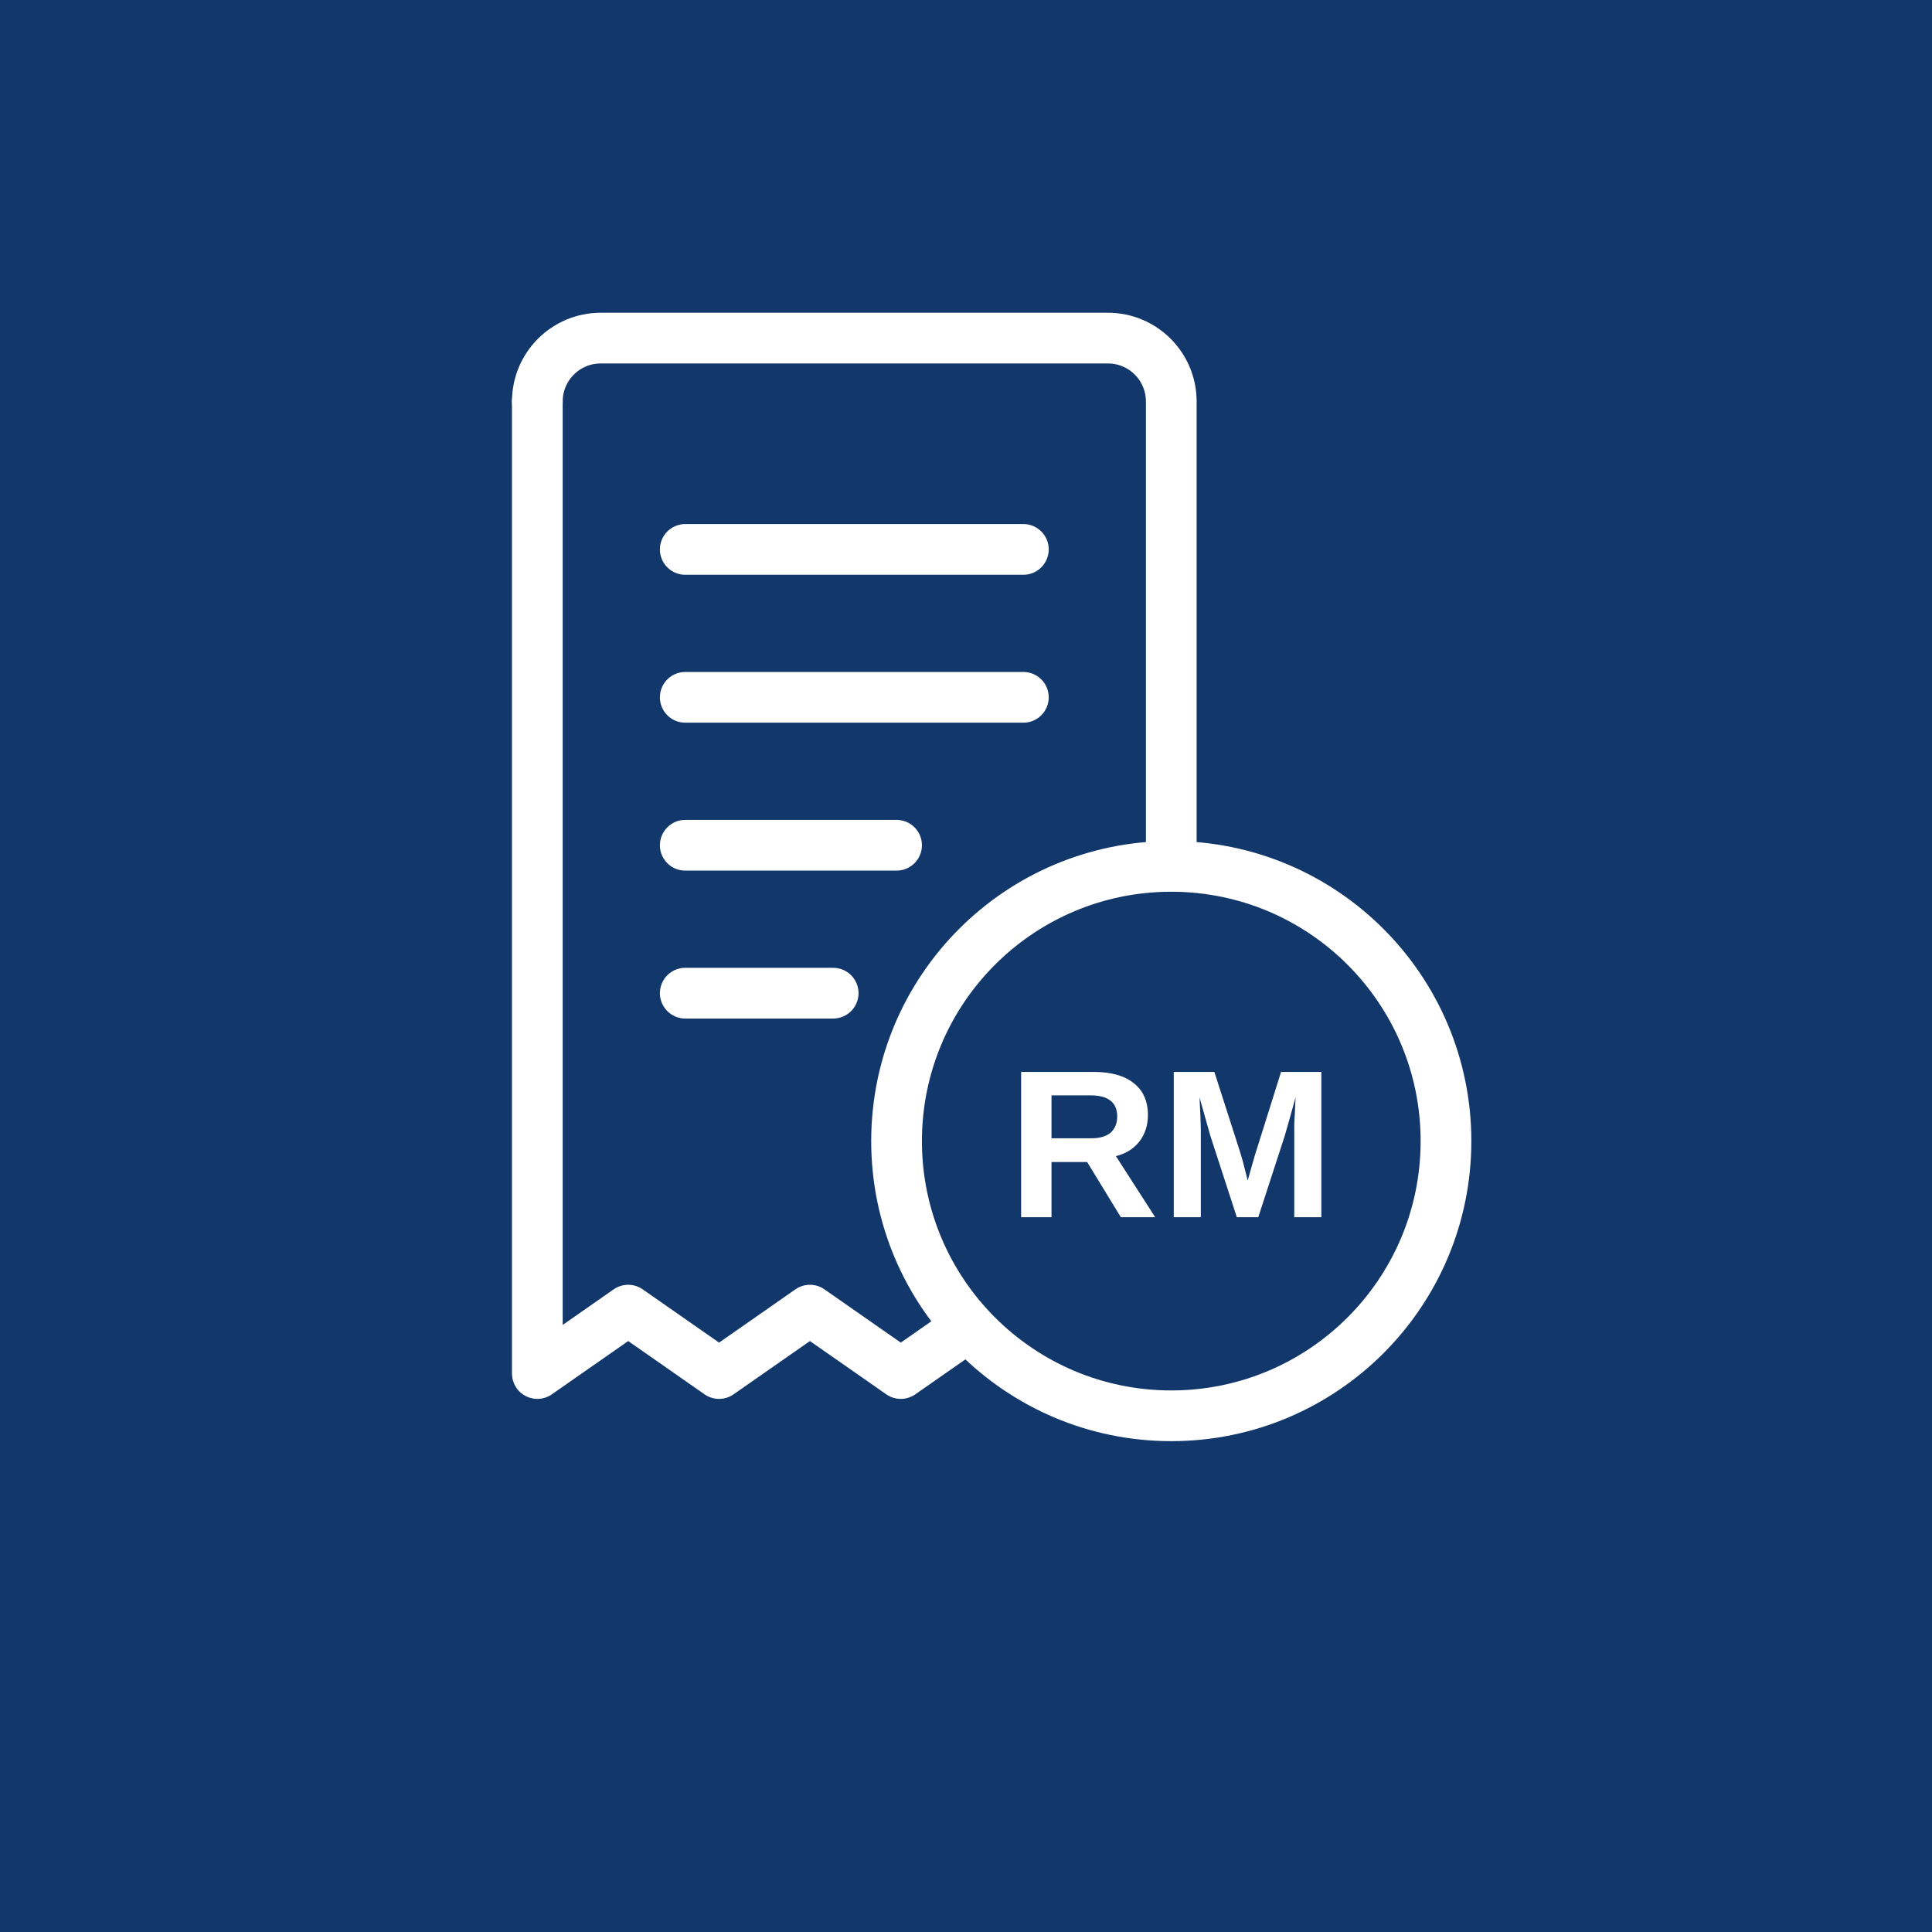
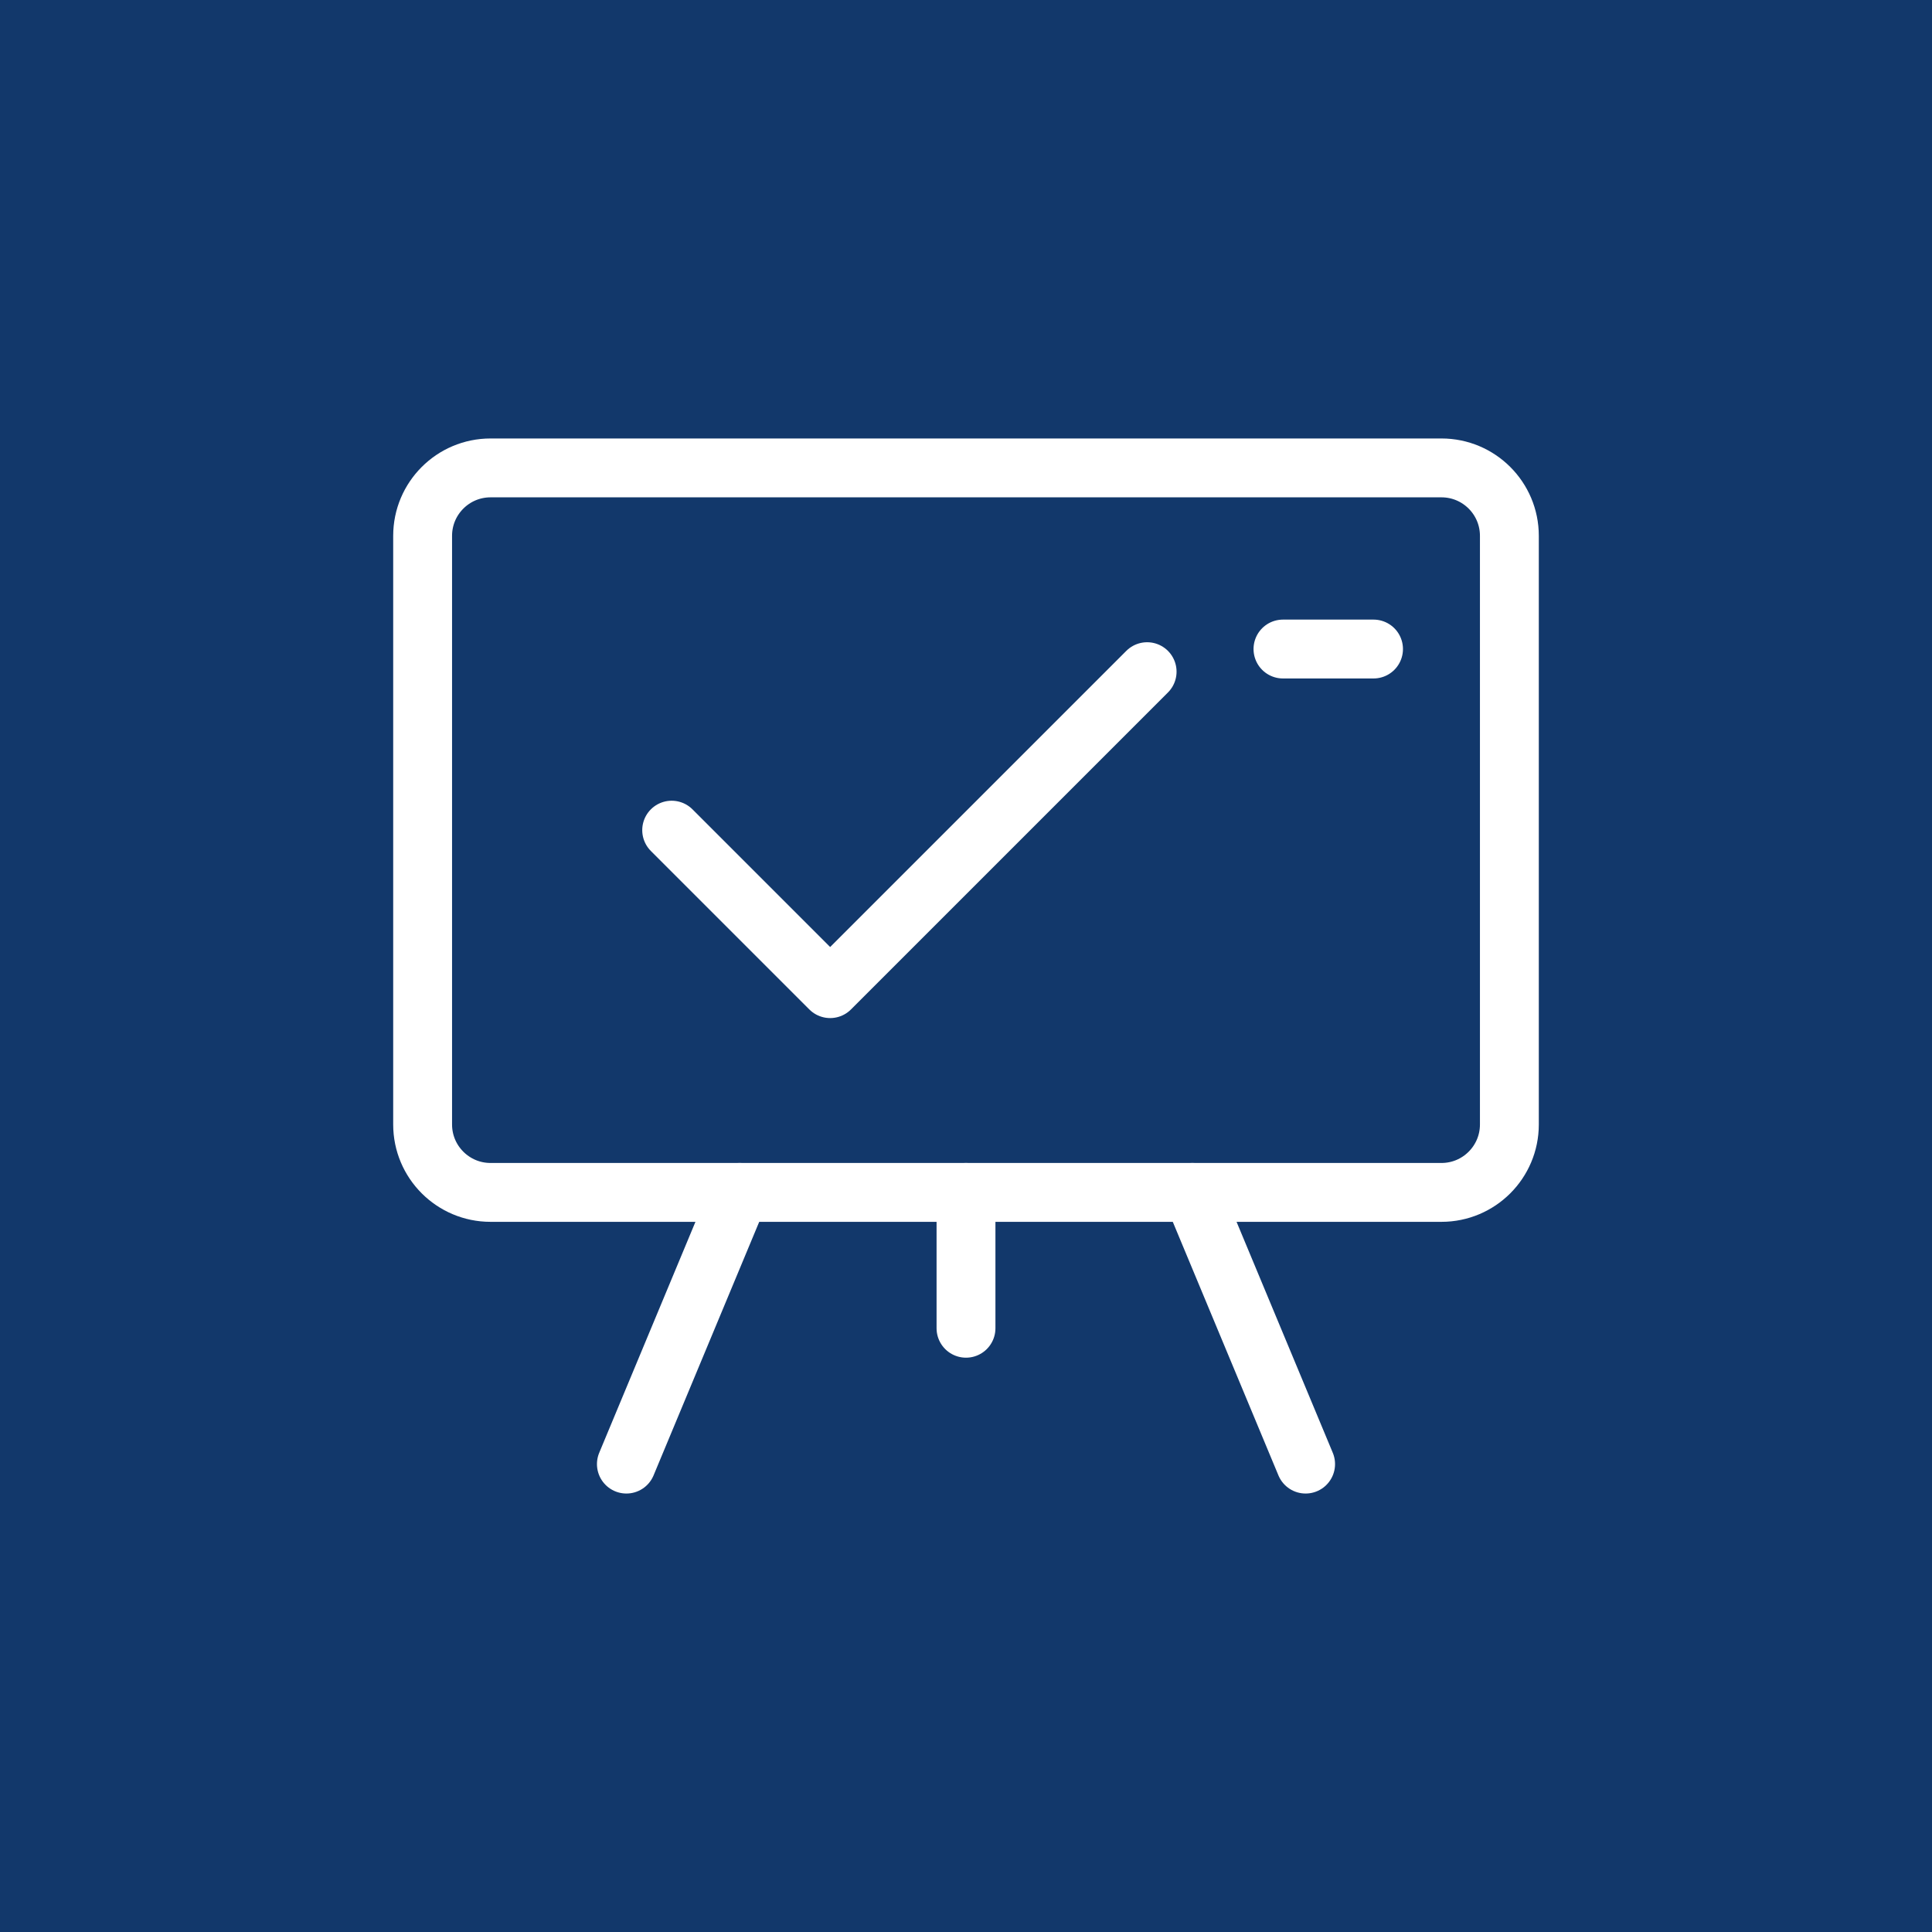
<svg xmlns="http://www.w3.org/2000/svg" viewBox="0 0 512 512">
  <rect width="512" height="512" rx="0" fill="#12386b" />
-   <g transform="translate(64 56) scale(5.6)" fill="none" stroke="#fff" stroke-width="2.4" stroke-linecap="round" stroke-linejoin="round">
-     <path d="M14 9a3 3 0 0 1 3-3h24a3 3 0 0 1 3 3v24" />
-     <path d="M14 9v46l4.3-3 4.3 3 4.3-3 4.3 3 4.3-3" />
-     <path d="M21 16h16M21 23h16M21 30h10M21 37h7" />
-     <circle cx="44" cy="44" r="13" fill="#12386b" />
-     <text x="44" y="47.6" text-anchor="middle" font-size="10" font-weight="700" fill="#fff" stroke="none" font-family="Poppins, Arial, sans-serif">RM</text>
+   <g transform="translate(64 64) scale(6)" fill="none" stroke="#fff" stroke-width="2.6" stroke-linecap="round" stroke-linejoin="round">
+     <rect x="8" y="10" width="48" height="32" rx="3" />
+     <path d="M22 42l-5 12M42 42l5 12M32 42v6" />
+     <path d="M19 26l7 7 14-14" />
+     <path d="M46 18h4" />
  </g>
</svg>
